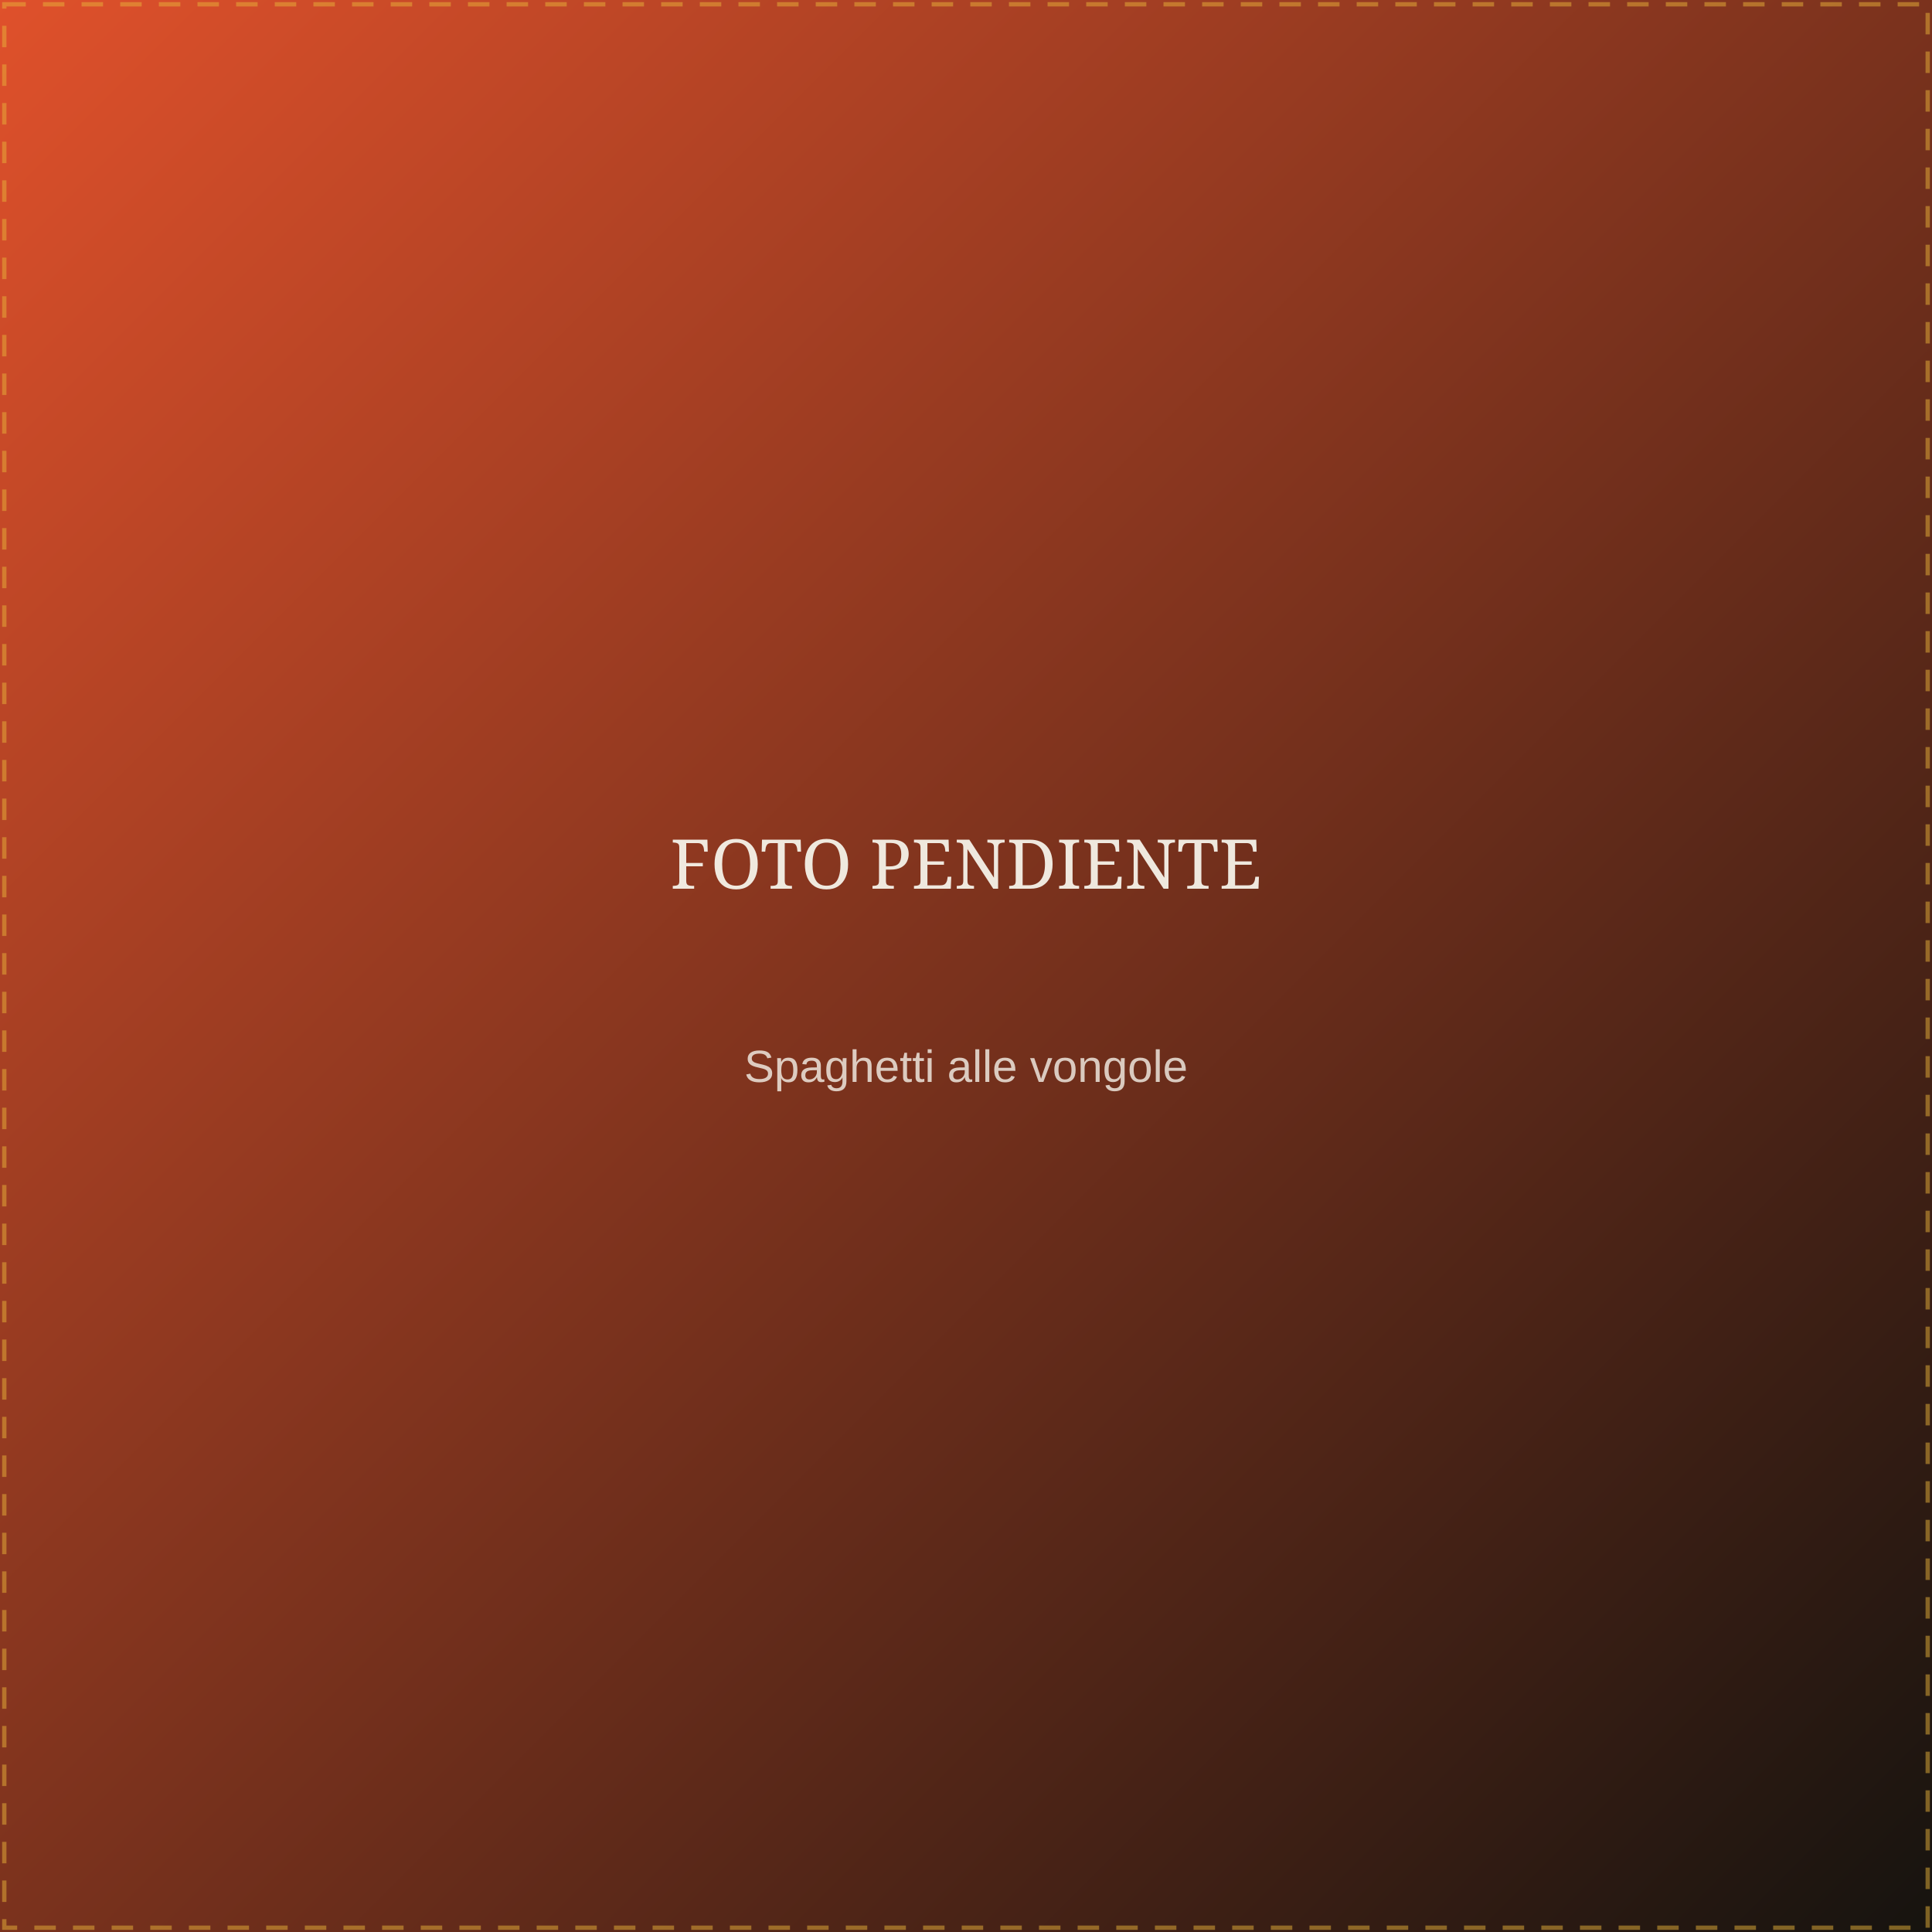
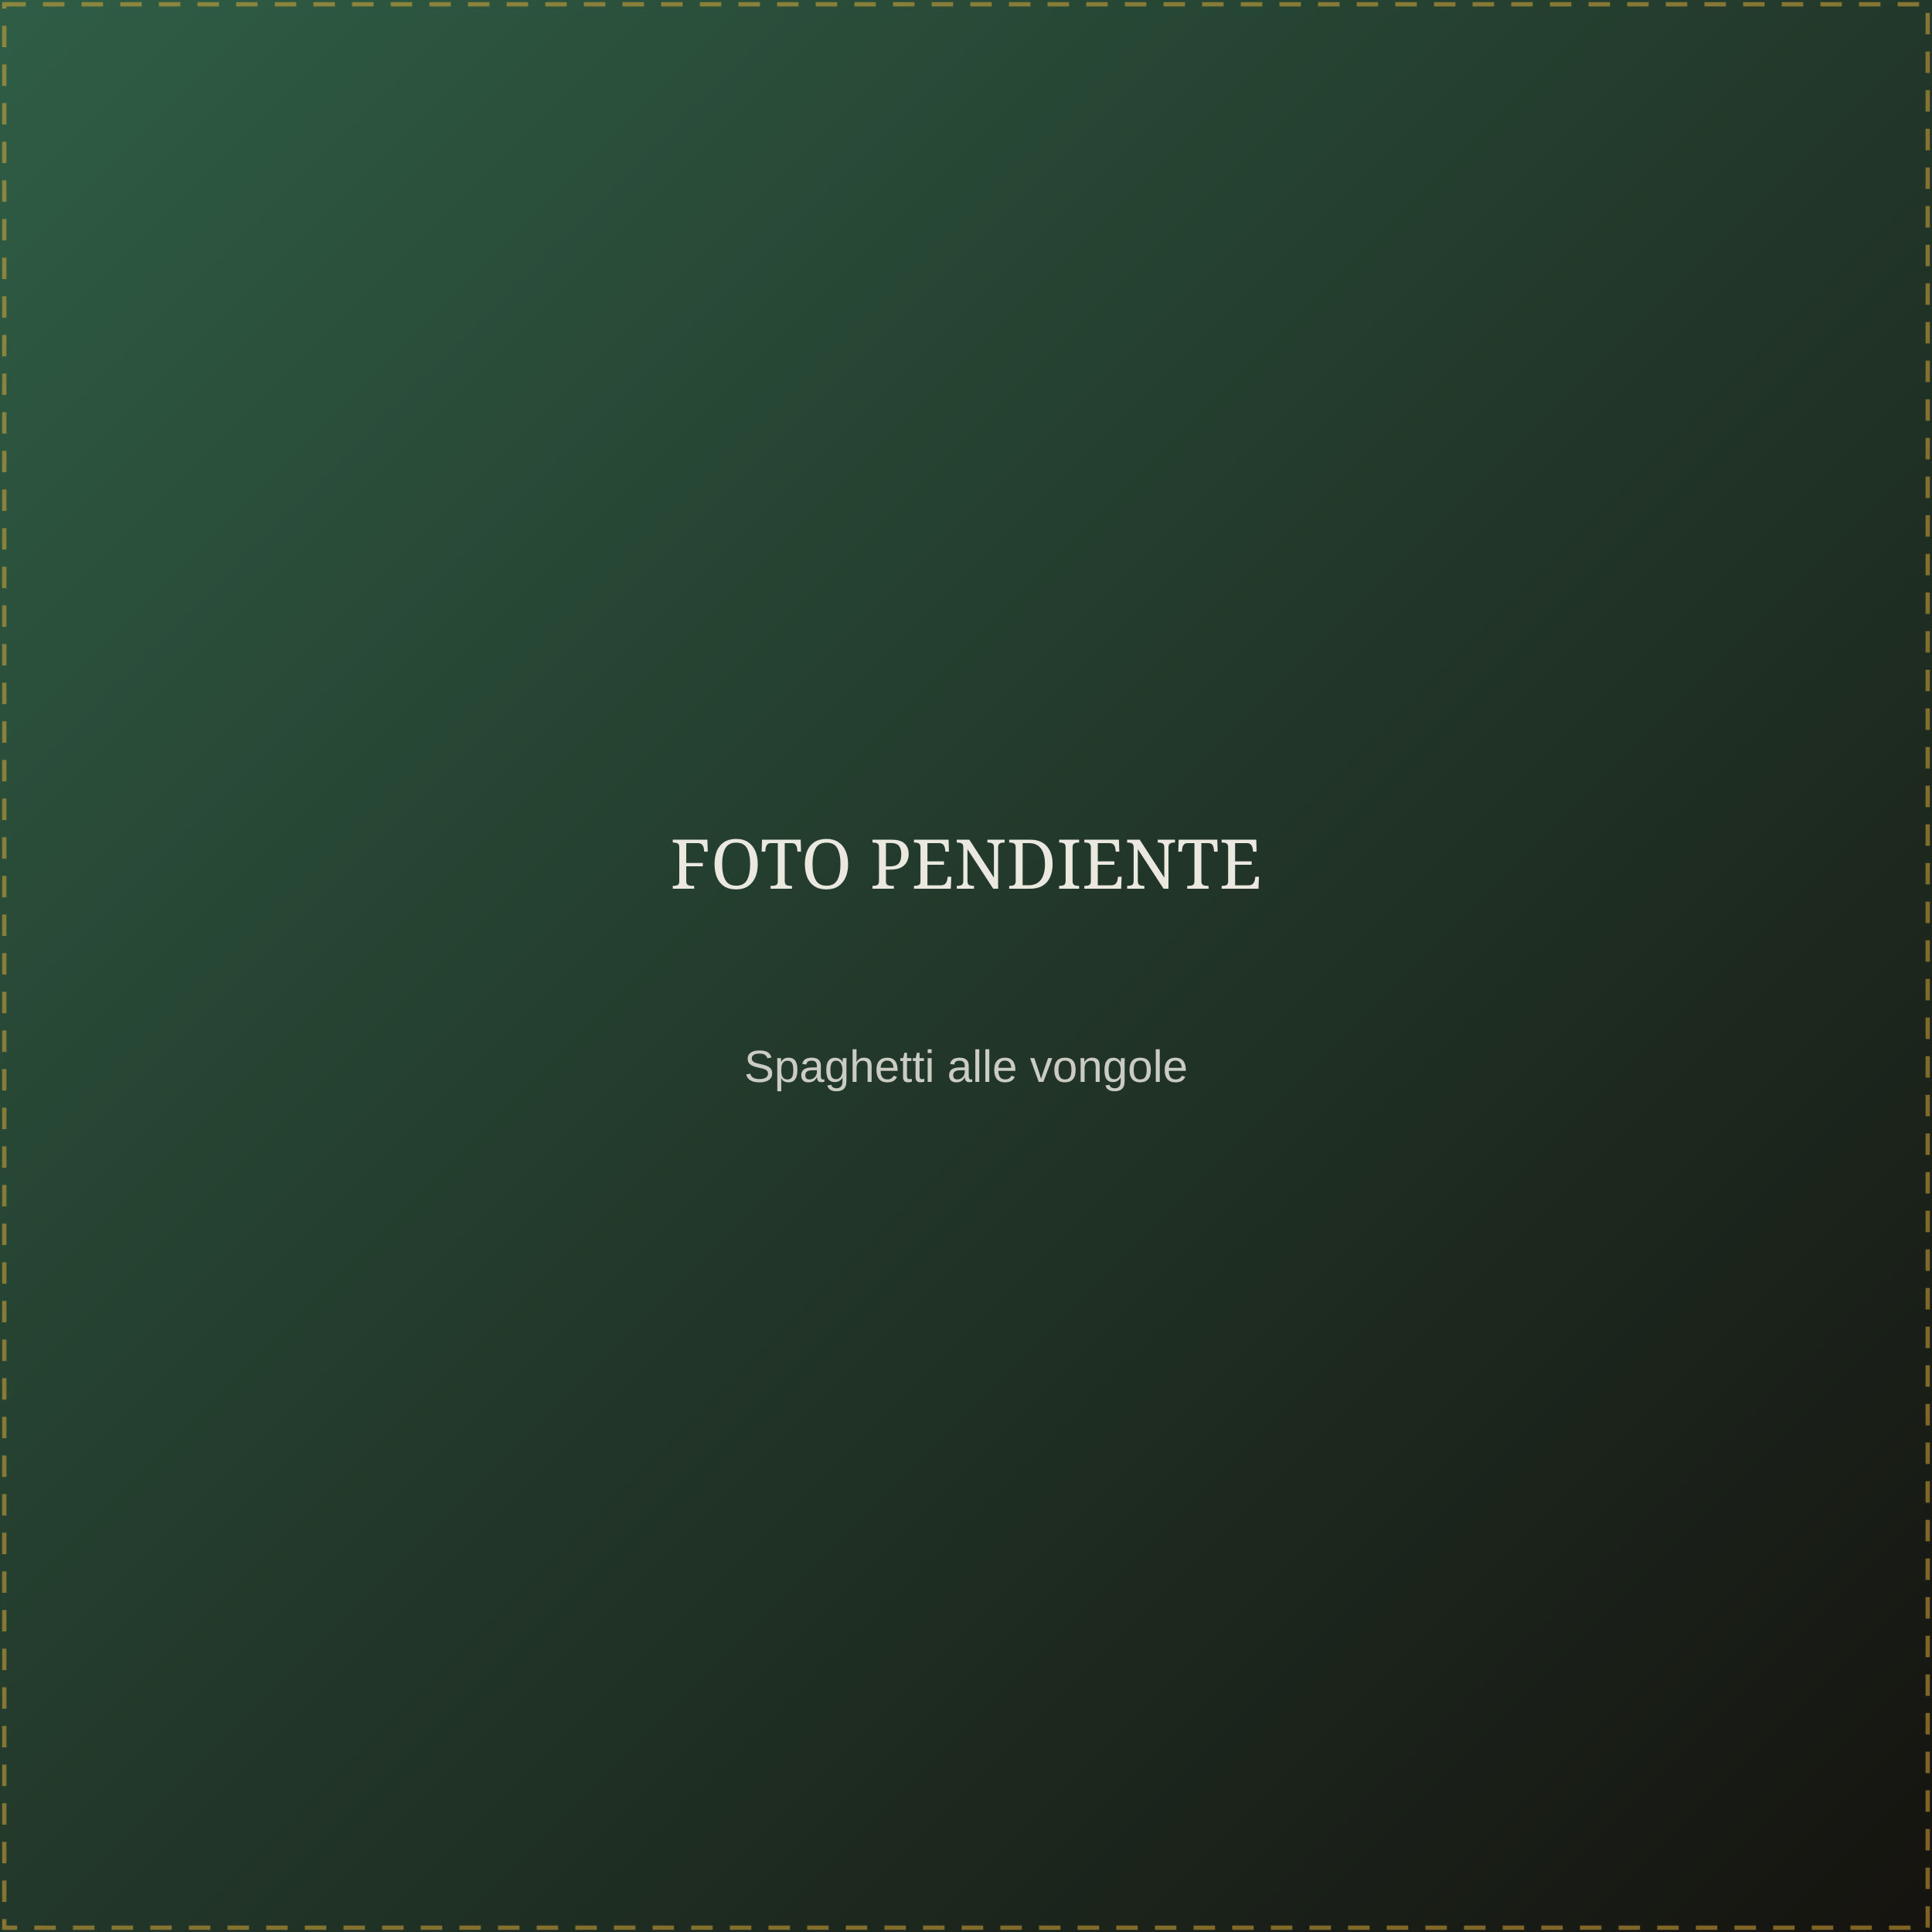
<svg xmlns="http://www.w3.org/2000/svg" width="900" height="900" viewBox="0 0 900 900">
  <defs>
    <linearGradient id="g" x1="0" y1="0" x2="1" y2="1">
-       <stop offset="0%" stop-color="#e0512b" />
+       <stop offset="0%" stop-color="#2f5d45" />
      <stop offset="100%" stop-color="#15130f" />
    </linearGradient>
  </defs>
  <rect width="900" height="900" fill="url(#g)" />
  <rect x="2" y="2" width="896" height="896" fill="none" stroke="#e8b23a" stroke-width="2" stroke-dasharray="10 8" opacity="0.5" />
  <text x="50%" y="46%" text-anchor="middle" font-family="Georgia, serif" font-size="32" fill="#f5f1e8" opacity="0.95">FOTO PENDIENTE</text>
  <text x="50%" y="56%" text-anchor="middle" font-family="Arial, sans-serif" font-size="21" fill="#f5f1e8" opacity="0.8">Spaghetti alle vongole</text>
</svg>
